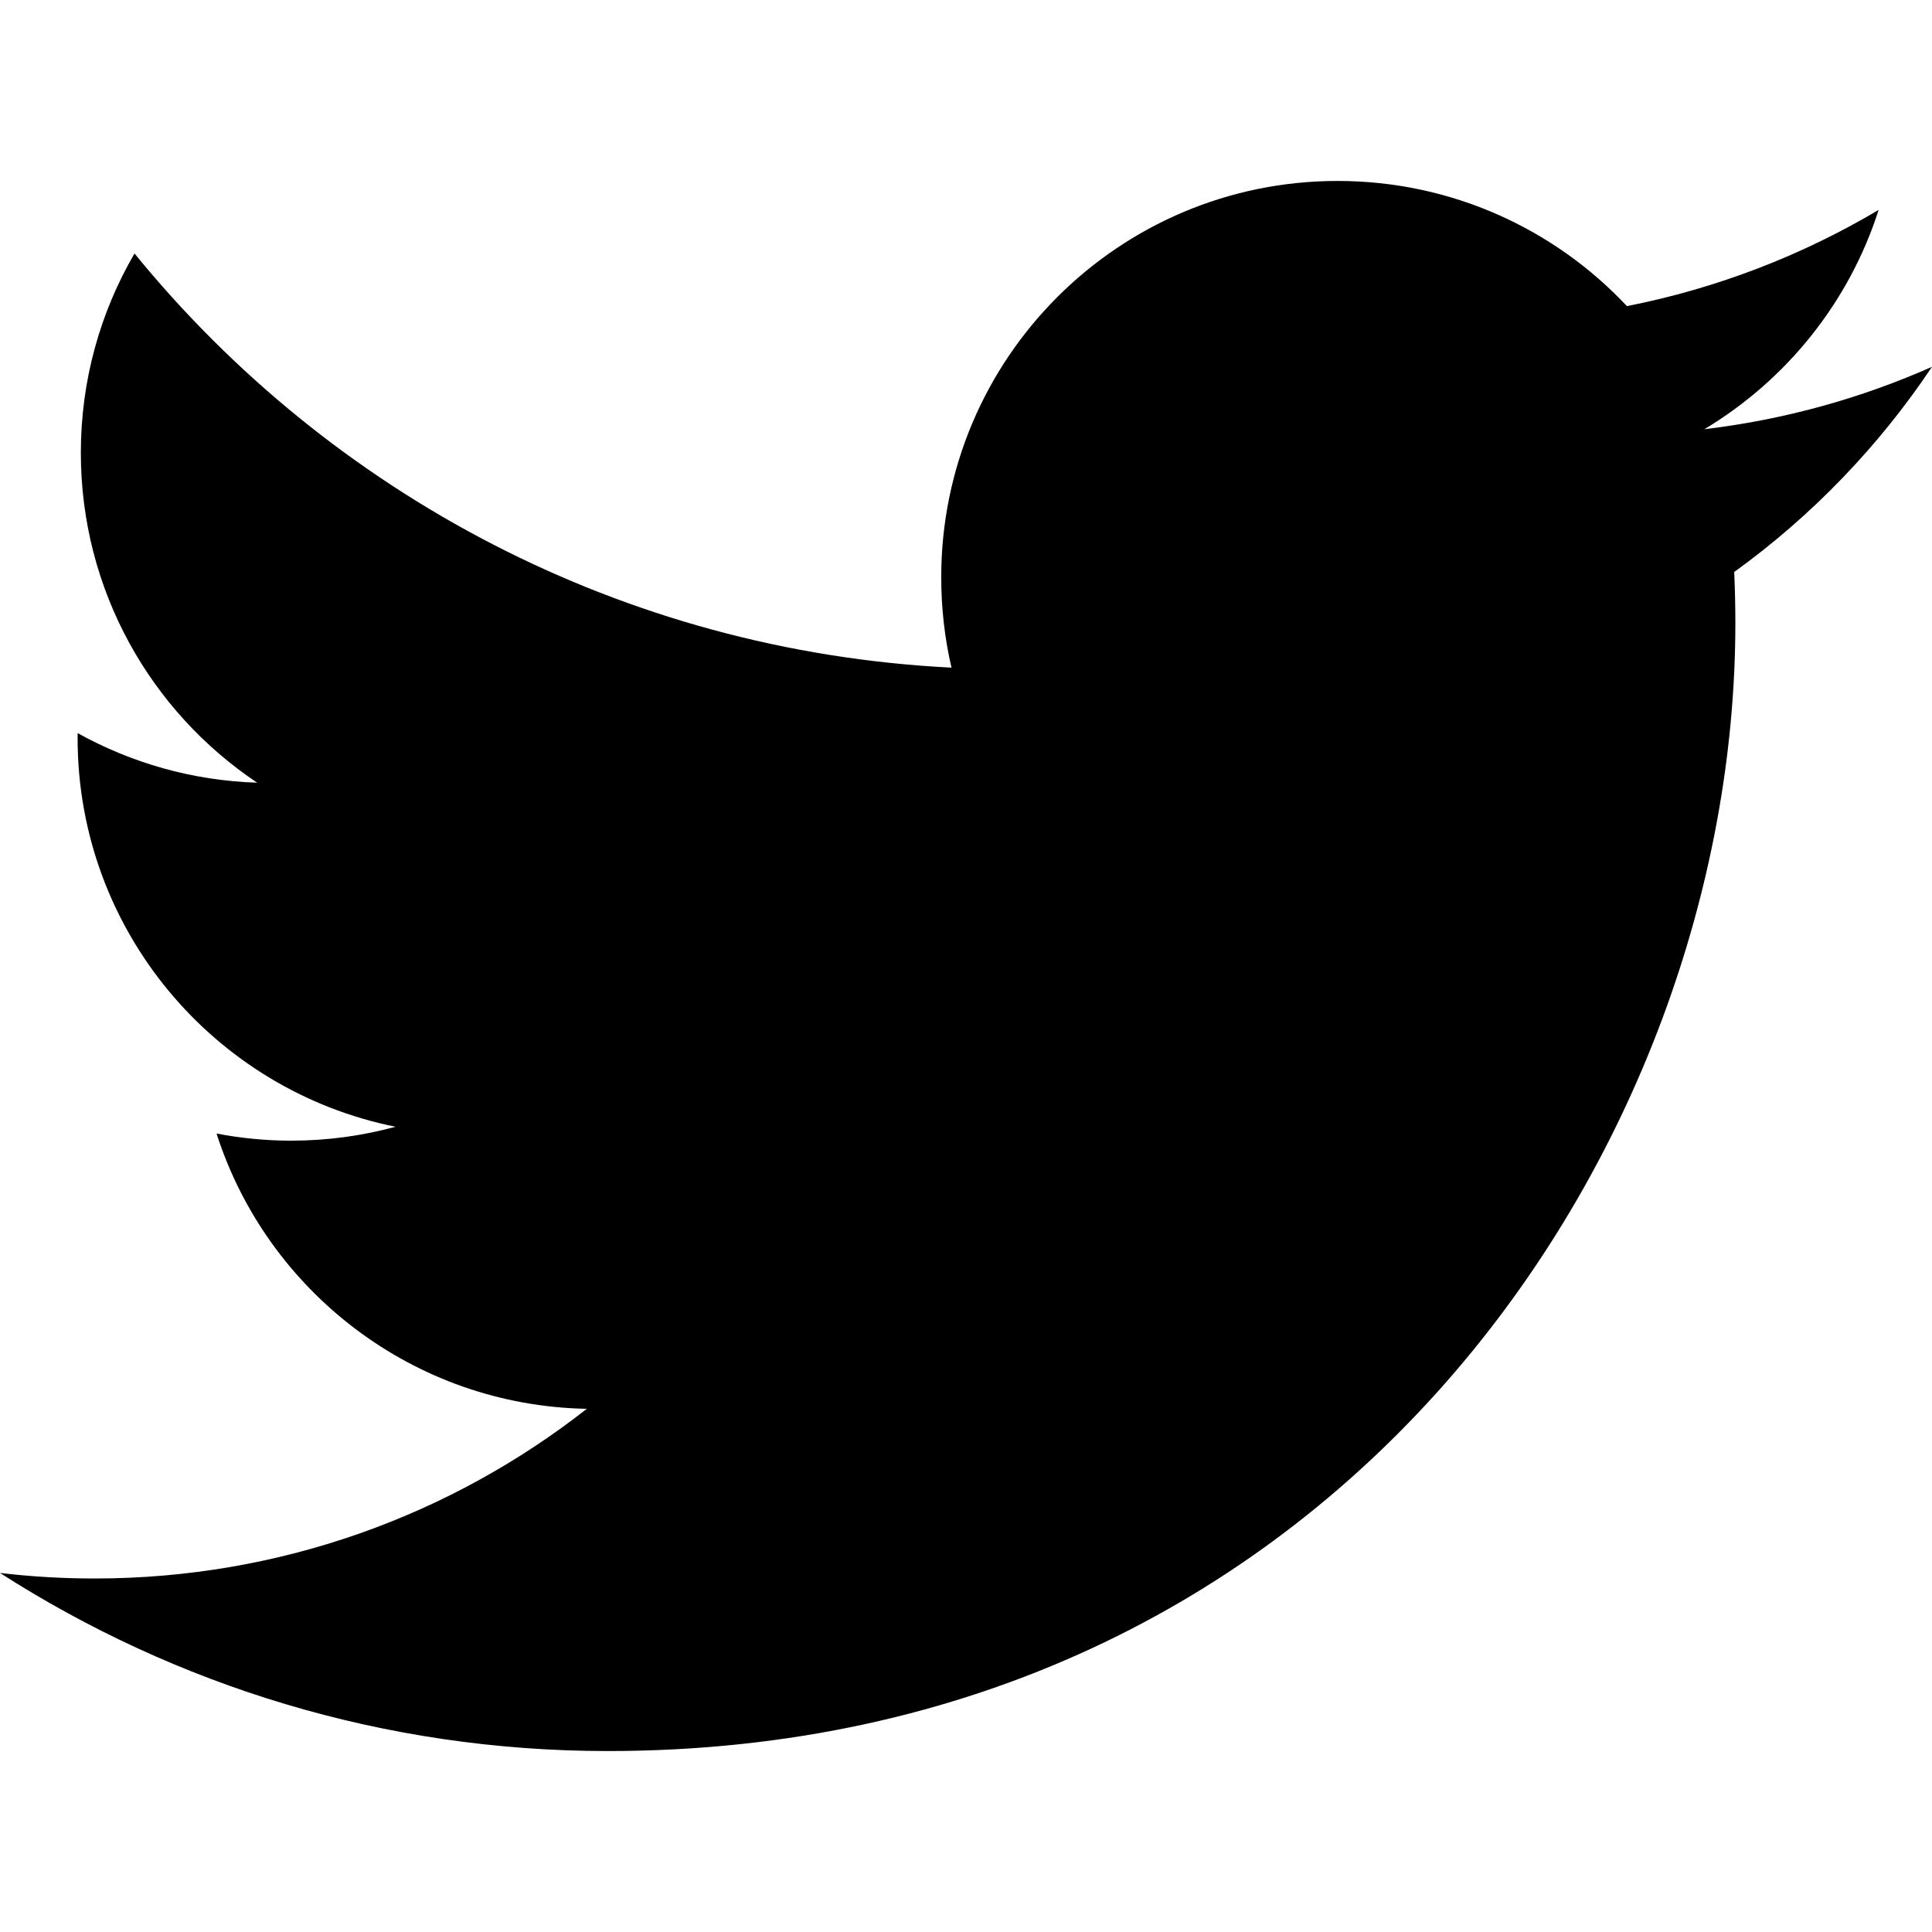
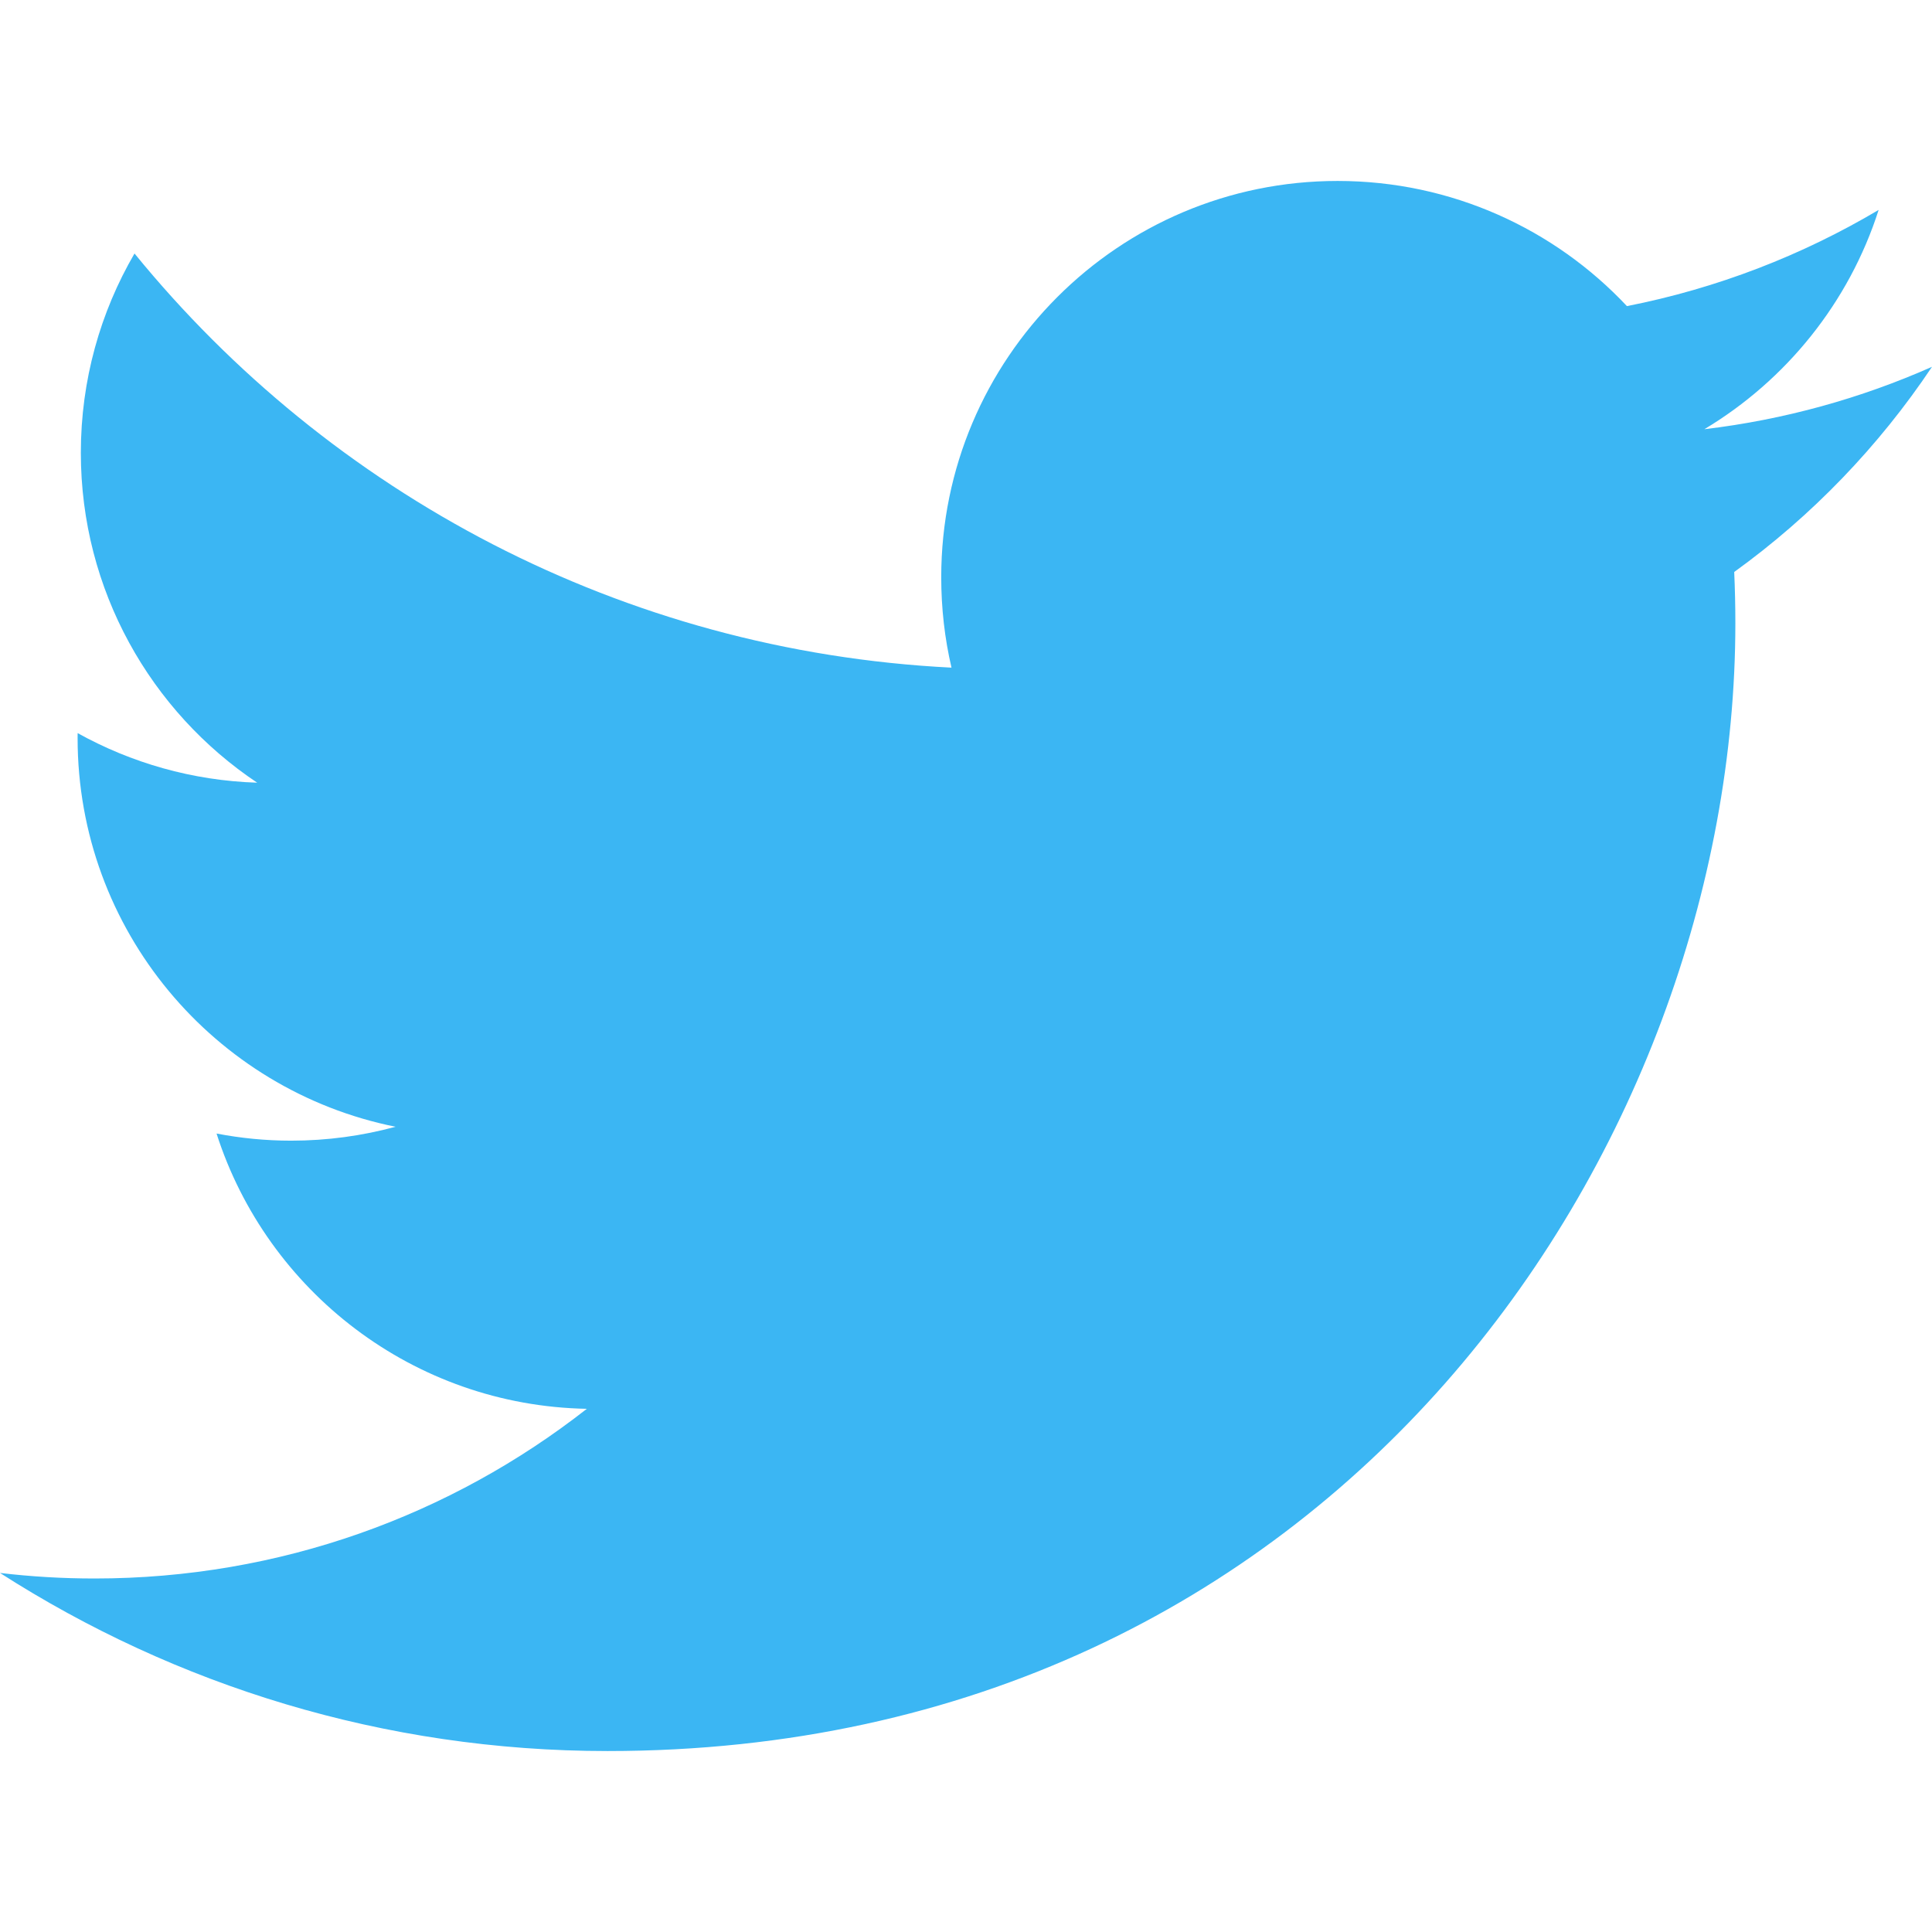
<svg xmlns="http://www.w3.org/2000/svg" version="1.1" id="Capa_1" x="0px" y="0px" width="512px" height="512px" viewBox="0 0 512 512" enable-background="new 0 0 512 512" xml:space="preserve">
-   <path d="M512,97.209c-18.838,8.354-39.082,14.001-60.33,16.54c21.687-13,38.343-33.585,46.187-58.115  c-20.299,12.039-42.778,20.78-66.705,25.49c-19.16-20.415-46.461-33.17-76.674-33.17c-58.011,0-105.043,47.029-105.043,105.039  c0,8.233,0.929,16.25,2.72,23.939c-87.3-4.382-164.701-46.2-216.509-109.753c-9.042,15.514-14.223,33.558-14.223,52.809  c0,36.444,18.544,68.596,46.73,87.433c-17.219-0.546-33.416-5.271-47.577-13.139c-0.01,0.438-0.01,0.878-0.01,1.321  c0,50.894,36.209,93.348,84.261,103c-8.813,2.399-18.094,3.686-27.674,3.686c-6.769,0-13.349-0.66-19.764-1.887  c13.368,41.73,52.16,72.104,98.126,72.949c-35.95,28.175-81.243,44.967-130.458,44.967c-8.479,0-16.84-0.497-25.058-1.471  c46.486,29.806,101.701,47.197,161.021,47.197c193.211,0,298.868-160.062,298.868-298.872c0-4.554-0.103-9.084-0.305-13.59  C480.11,136.773,497.918,118.273,512,97.209z" />
+   <path d="M512,97.209c-18.838,8.354-39.082,14.001-60.33,16.54c21.687-13,38.343-33.585,46.187-58.115  c-20.299,12.039-42.778,20.78-66.705,25.49c-19.16-20.415-46.461-33.17-76.674-33.17c-58.011,0-105.043,47.029-105.043,105.039  c0,8.233,0.929,16.25,2.72,23.939c-87.3-4.382-164.701-46.2-216.509-109.753c-9.042,15.514-14.223,33.558-14.223,52.809  c0,36.444,18.544,68.596,46.73,87.433c-17.219-0.546-33.416-5.271-47.577-13.139c-0.01,0.438-0.01,0.878-0.01,1.321  c0,50.894,36.209,93.348,84.261,103c-8.813,2.399-18.094,3.686-27.674,3.686c-6.769,0-13.349-0.66-19.764-1.887  c13.368,41.73,52.16,72.104,98.126,72.949c-35.95,28.175-81.243,44.967-130.458,44.967c-8.479,0-16.84-0.497-25.058-1.471  c46.486,29.806,101.701,47.197,161.021,47.197c193.211,0,298.868-160.062,298.868-298.872c0-4.554-0.103-9.084-0.305-13.59  C480.11,136.773,497.918,118.273,512,97.209z" fill="#3bb6f3" />
</svg>
